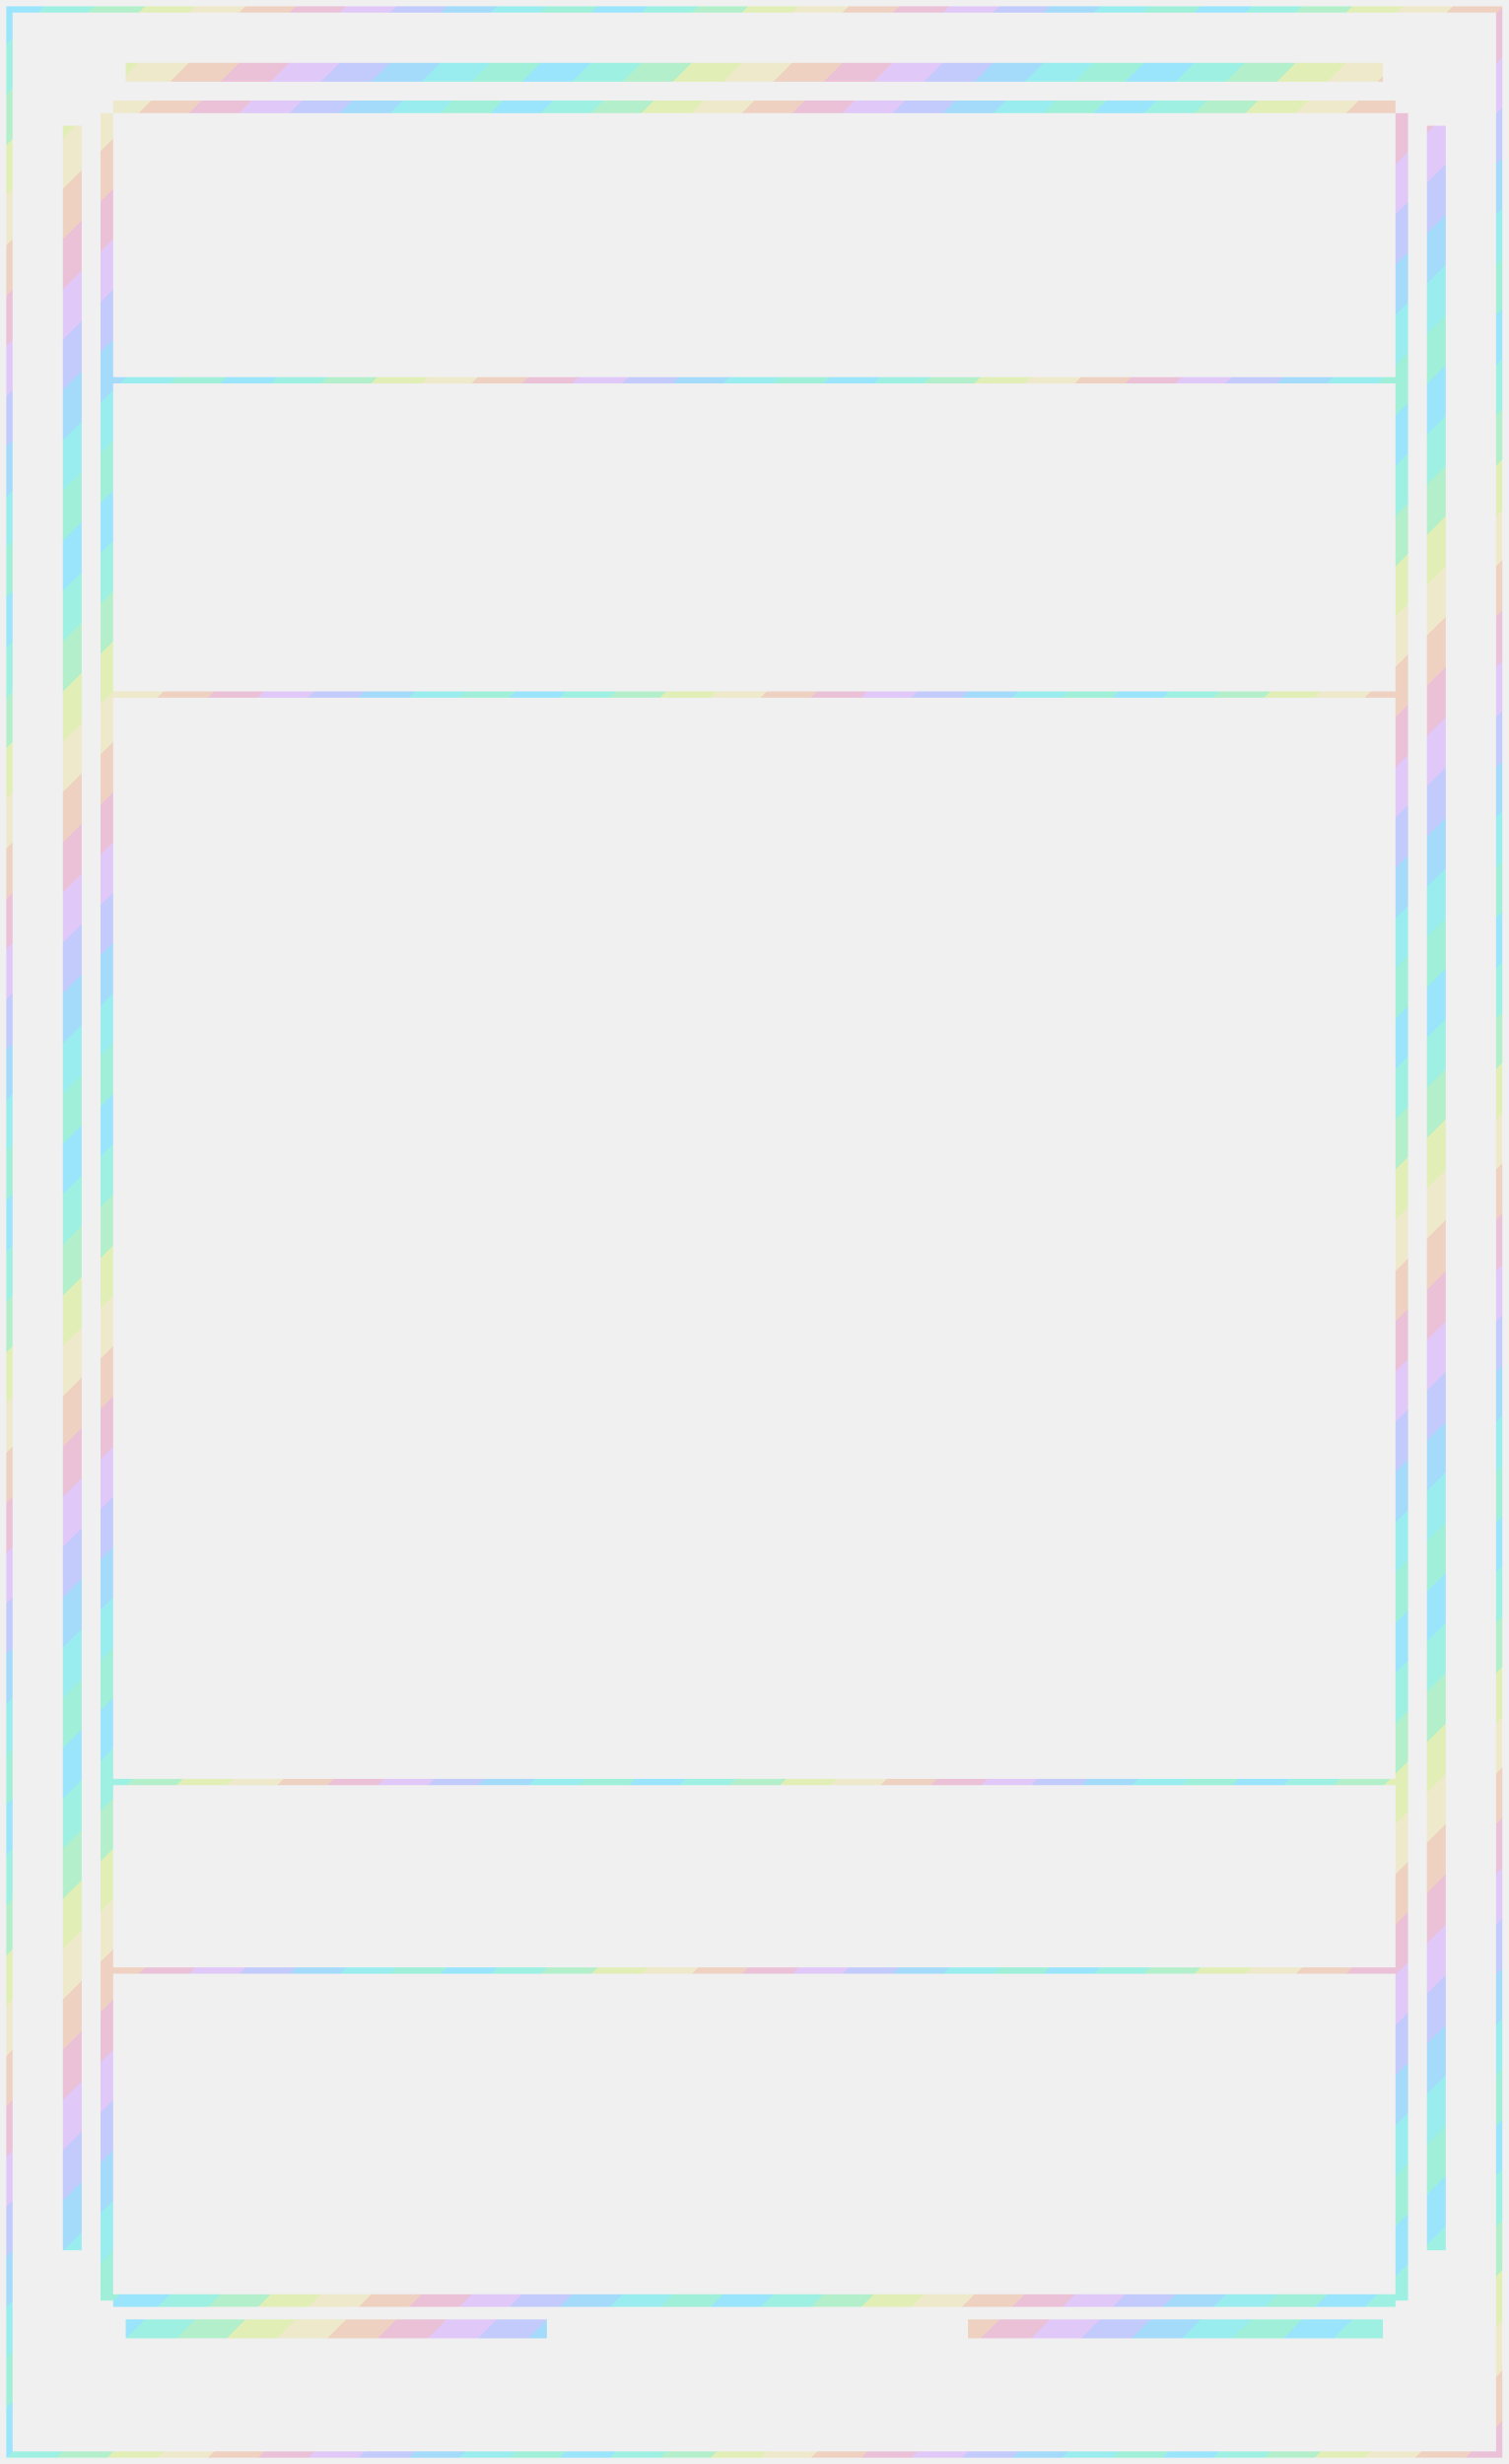
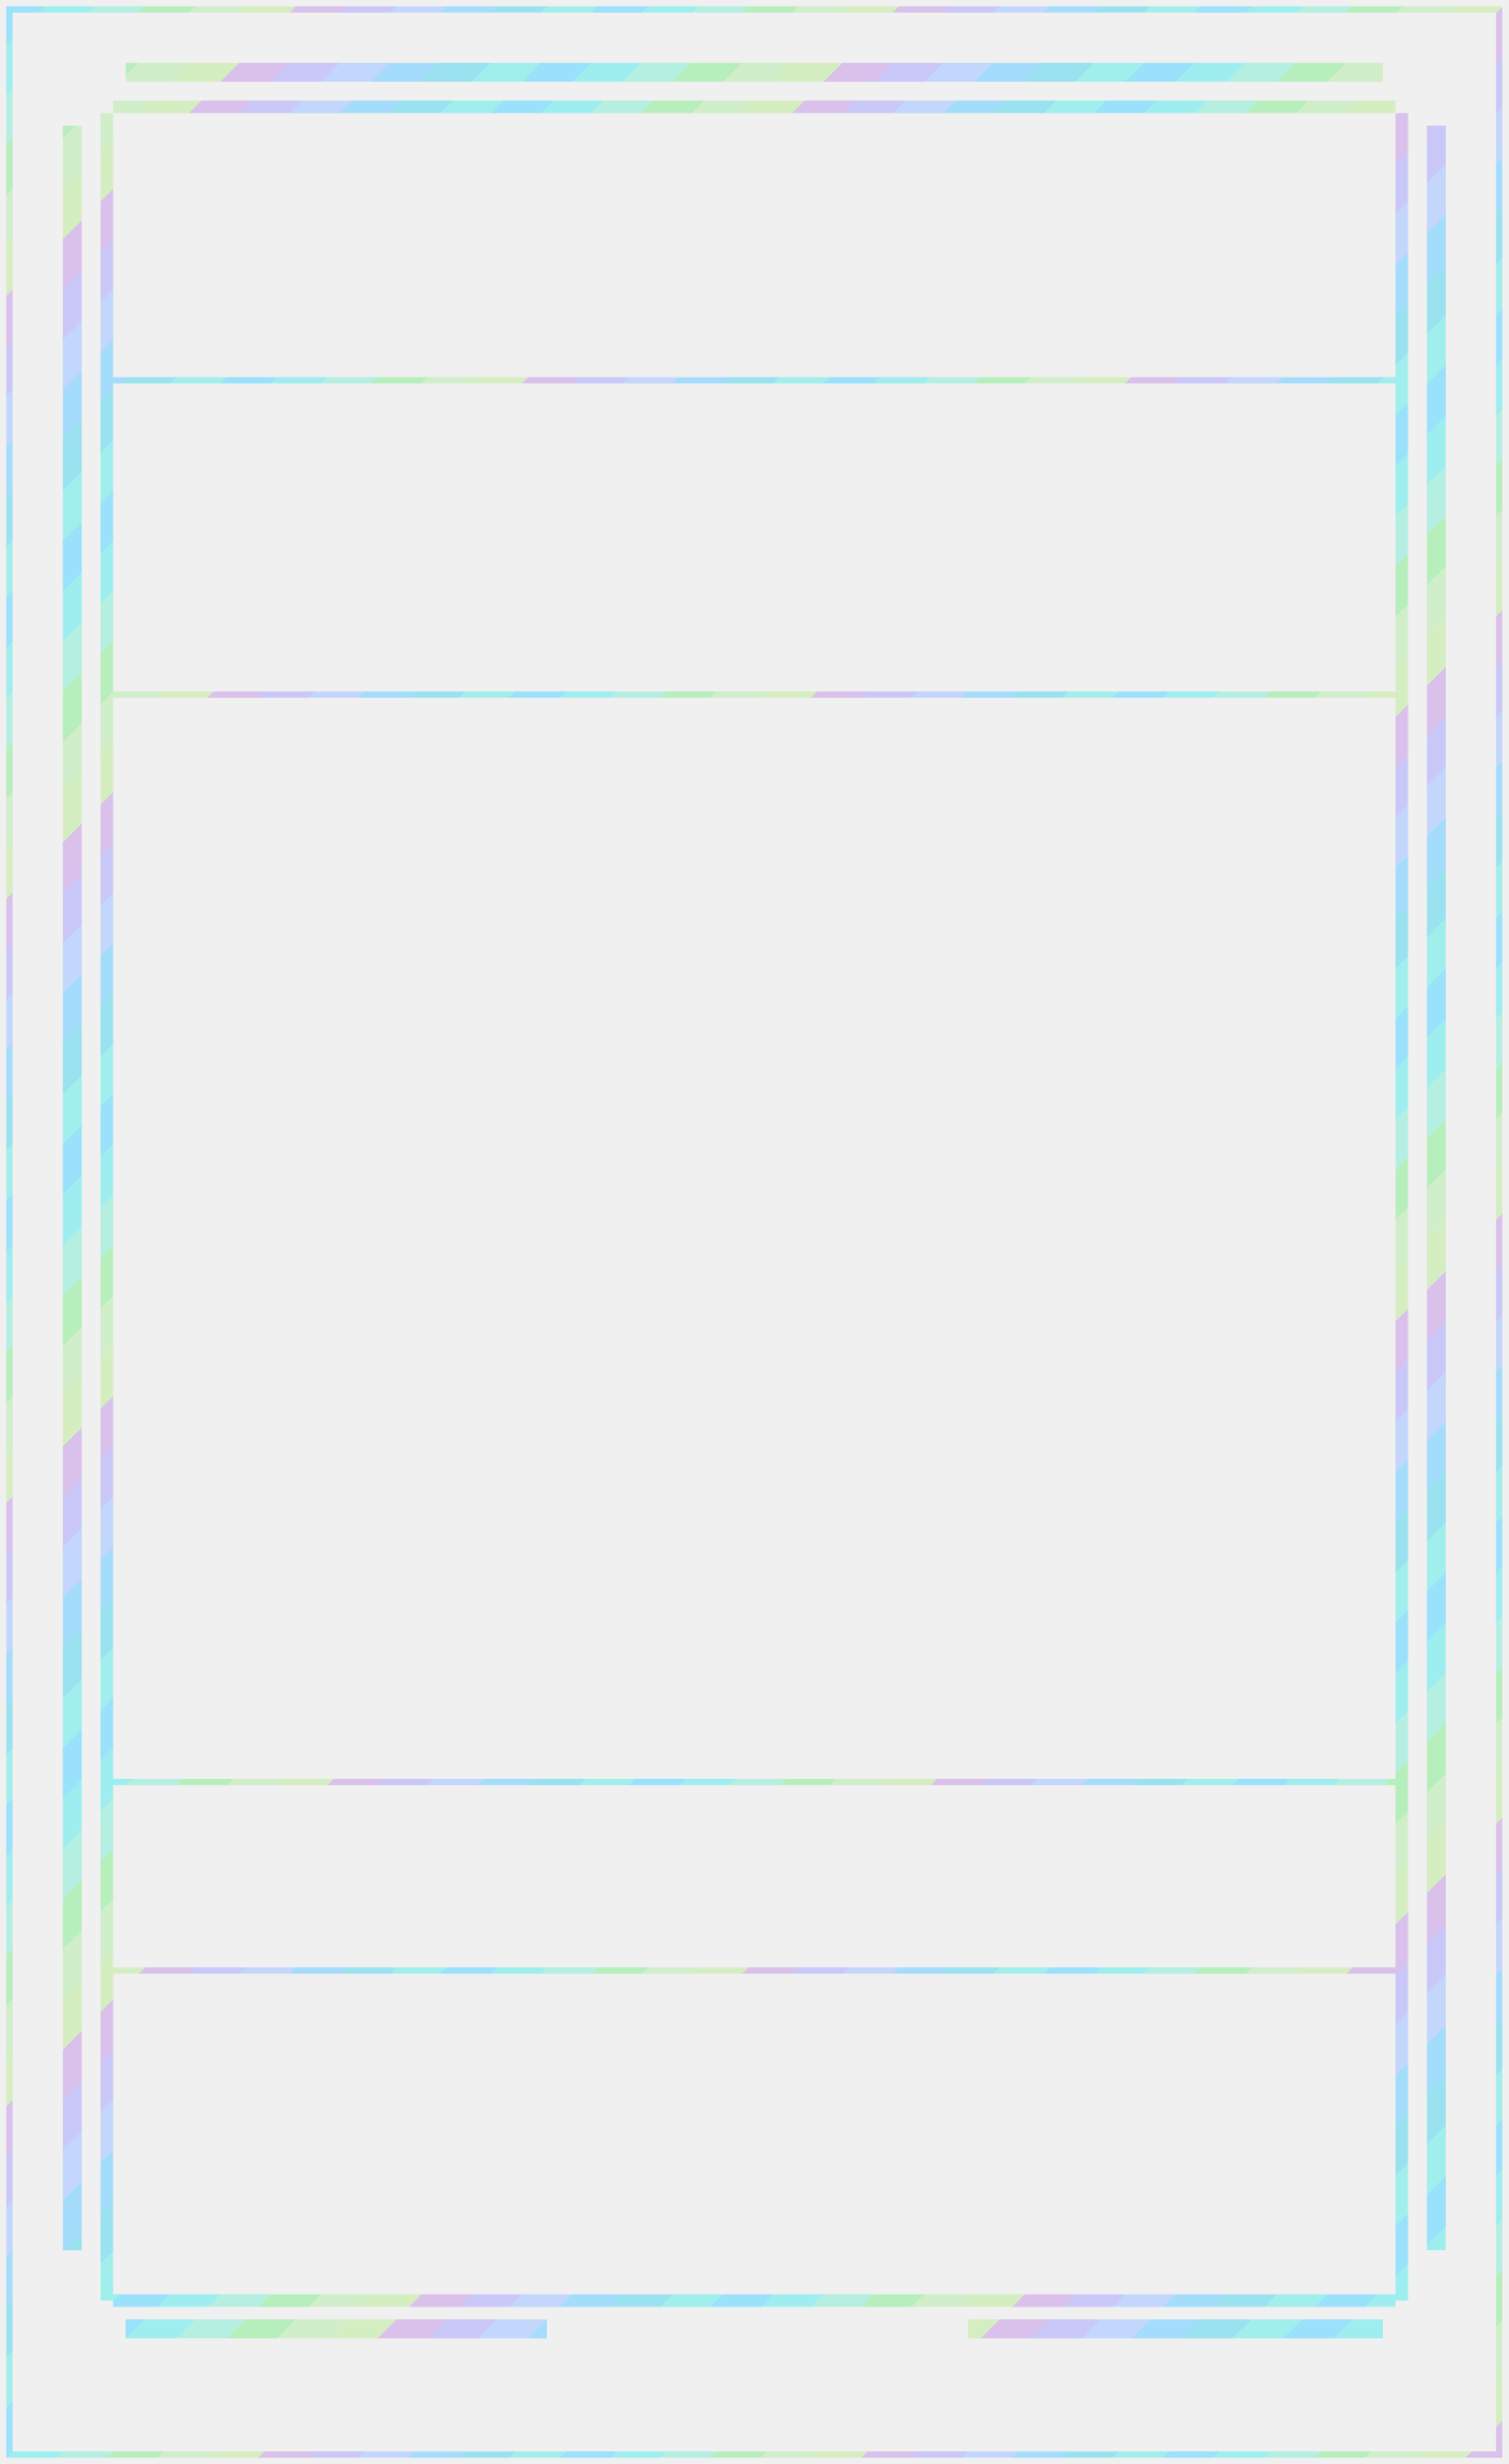
<svg xmlns="http://www.w3.org/2000/svg" width="1440" height="2352" viewBox="0 0 240 392" shape-rendering="crispEdges">
  <defs>
    <clipPath id="art-clip">
      <rect x="18" y="112" width="204" height="170" fill="#fff" />
    </clipPath>
    <clipPath id="body-clip">
      <path d="M18 18h204v348h-204zM18 112h204v170h-204z" fill-rule="evenodd" clip-rule="evenodd" />
    </clipPath>
    <clipPath id="trim-clip">
      <rect x="20" y="10" width="200" height="3" fill="#fff" />
      <rect x="10" y="20" width="3" height="338" fill="#fff" />
      <rect x="227" y="20" width="3" height="338" fill="#fff" />
      <rect x="20" y="369" width="67" height="3" fill="#fff" />
      <rect x="154" y="369" width="66" height="3" fill="#fff" />
      <rect x="16" y="18" width="2" height="348" fill="#fff" />
      <rect x="222" y="18" width="2" height="348" fill="#fff" />
      <rect x="18" y="16" width="204" height="2" fill="#fff" />
      <rect x="18" y="365" width="204" height="2" fill="#fff" />
      <rect x="1" y="1" width="238" height="1" fill="#fff" />
      <rect x="1" y="390" width="238" height="1" fill="#fff" />
      <rect x="1" y="2" width="1" height="388" fill="#fff" />
      <rect x="238" y="2" width="1" height="388" fill="#fff" />
      <rect x="18" y="60" width="204" height="1" fill="#fff" />
      <rect x="18" y="110" width="204" height="1" fill="#fff" />
      <rect x="18" y="283" width="204" height="1" fill="#fff" />
      <rect x="18" y="313" width="204" height="1" fill="#fff" />
    </clipPath>
    <clipPath id="outer-clip">
      <rect x="0" y="0" width="240" height="7" fill="#fff" />
      <rect x="0" y="7" width="7" height="385" fill="#fff" />
      <rect x="233" y="7" width="7" height="385" fill="#fff" />
      <rect x="7" y="385" width="226" height="7" fill="#fff" />
    </clipPath>
    <pattern id="foil-palette" width="96" height="96" patternUnits="userSpaceOnUse">
-       <polygon points="-96,0 -100,4 -104,8 -108,12 -112,16 -116,20 -120,24 -124,28 -128,32 -132,36 -136,40 -140,44 -144,48 -148,52 -152,56 -156,60 -160,64 -164,68 -168,72 -172,76 -176,80 -180,84 -184,88 -188,92 -192,96 -196,100 -188,100 -184,96 -180,92 -176,88 -172,84 -168,80 -164,76 -160,72 -156,68 -152,64 -148,60 -144,56 -140,52 -136,48 -132,44 -128,40 -124,36 -120,32 -116,28 -112,24 -108,20 -104,16 -100,12 -96,8 -92,4 -88,0" fill="#79e0ff" />
-       <polygon points="-88,0 -92,4 -96,8 -100,12 -104,16 -108,20 -112,24 -116,28 -120,32 -124,36 -128,40 -132,44 -136,48 -140,52 -144,56 -148,60 -152,64 -156,68 -160,72 -164,76 -168,80 -172,84 -176,88 -180,92 -184,96 -188,100 -180,100 -176,96 -172,92 -168,88 -164,84 -160,80 -156,76 -152,72 -148,68 -144,64 -140,60 -136,56 -132,52 -128,48 -124,44 -120,40 -116,36 -112,32 -108,28 -104,24 -100,20 -96,16 -92,12 -88,8 -84,4 -80,0" fill="#7ef0dd" />
-       <polygon points="-80,0 -84,4 -88,8 -92,12 -96,16 -100,20 -104,24 -108,28 -112,32 -116,36 -120,40 -124,44 -128,48 -132,52 -136,56 -140,60 -144,64 -148,68 -152,72 -156,76 -160,80 -164,84 -168,88 -172,92 -176,96 -180,100 -172,100 -168,96 -164,92 -160,88 -156,84 -152,80 -148,76 -144,72 -140,68 -136,64 -132,60 -128,56 -124,52 -120,48 -116,44 -112,40 -108,36 -104,32 -100,28 -96,24 -92,20 -88,16 -84,12 -80,8 -76,4 -72,0" fill="#9defbd" />
-       <polygon points="-72,0 -76,4 -80,8 -84,12 -88,16 -92,20 -96,24 -100,28 -104,32 -108,36 -112,40 -116,44 -120,48 -124,52 -128,56 -132,60 -136,64 -140,68 -144,72 -148,76 -152,80 -156,84 -160,88 -164,92 -168,96 -172,100 -164,100 -160,96 -156,92 -152,88 -148,84 -144,80 -140,76 -136,72 -132,68 -128,64 -124,60 -120,56 -116,52 -112,48 -108,44 -104,40 -100,36 -96,32 -92,28 -88,24 -84,20 -80,16 -76,12 -72,8 -68,4 -64,0" fill="#dbeea1" />
-       <polygon points="-64,0 -68,4 -72,8 -76,12 -80,16 -84,20 -88,24 -92,28 -96,32 -100,36 -104,40 -108,44 -112,48 -116,52 -120,56 -124,60 -128,64 -132,68 -136,72 -140,76 -144,80 -148,84 -152,88 -156,92 -160,96 -164,100 -156,100 -152,96 -148,92 -144,88 -140,84 -136,80 -132,76 -128,72 -124,68 -120,64 -116,60 -112,56 -108,52 -104,48 -100,44 -96,40 -92,36 -88,32 -84,28 -80,24 -76,20 -72,16 -68,12 -64,8 -60,4 -56,0" fill="#ede6bb" />
-       <polygon points="-56,0 -60,4 -64,8 -68,12 -72,16 -76,20 -80,24 -84,28 -88,32 -92,36 -96,40 -100,44 -104,48 -108,52 -112,56 -116,60 -120,64 -124,68 -128,72 -132,76 -136,80 -140,84 -144,88 -148,92 -152,96 -156,100 -148,100 -144,96 -140,92 -136,88 -132,84 -128,80 -124,76 -120,72 -116,68 -112,64 -108,60 -104,56 -100,52 -96,48 -92,44 -88,40 -84,36 -80,32 -76,28 -72,24 -68,20 -64,16 -60,12 -56,8 -52,4 -48,0" fill="#edc5af" />
-       <polygon points="-48,0 -52,4 -56,8 -60,12 -64,16 -68,20 -72,24 -76,28 -80,32 -84,36 -88,40 -92,44 -96,48 -100,52 -104,56 -108,60 -112,64 -116,68 -120,72 -124,76 -128,80 -132,84 -136,88 -140,92 -144,96 -148,100 -140,100 -136,96 -132,92 -128,88 -124,84 -120,80 -116,76 -112,72 -108,68 -104,64 -100,60 -96,56 -92,52 -88,48 -84,44 -80,40 -76,36 -72,32 -68,28 -64,24 -60,20 -56,16 -52,12 -48,8 -44,4 -40,0" fill="#e9aecf" />
-       <polygon points="-40,0 -44,4 -48,8 -52,12 -56,16 -60,20 -64,24 -68,28 -72,32 -76,36 -80,40 -84,44 -88,48 -92,52 -96,56 -100,60 -104,64 -108,68 -112,72 -116,76 -120,80 -124,84 -128,88 -132,92 -136,96 -140,100 -132,100 -128,96 -124,92 -120,88 -116,84 -112,80 -108,76 -104,72 -100,68 -96,64 -92,60 -88,56 -84,52 -80,48 -76,44 -72,40 -68,36 -64,32 -60,28 -56,24 -52,20 -48,16 -44,12 -40,8 -36,4 -32,0" fill="#d9b8fb" />
-       <polygon points="-32,0 -36,4 -40,8 -44,12 -48,16 -52,20 -56,24 -60,28 -64,32 -68,36 -72,40 -76,44 -80,48 -84,52 -88,56 -92,60 -96,64 -100,68 -104,72 -108,76 -112,80 -116,84 -120,88 -124,92 -128,96 -132,100 -124,100 -120,96 -116,92 -112,88 -108,84 -104,80 -100,76 -96,72 -92,68 -88,64 -84,60 -80,56 -76,52 -72,48 -68,44 -64,40 -60,36 -56,32 -52,28 -48,24 -44,20 -40,16 -36,12 -32,8 -28,4 -24,0" fill="#b0bcff" />
-       <polygon points="-24,0 -28,4 -32,8 -36,12 -40,16 -44,20 -48,24 -52,28 -56,32 -60,36 -64,40 -68,44 -72,48 -76,52 -80,56 -84,60 -88,64 -92,68 -96,72 -100,76 -104,80 -108,84 -112,88 -116,92 -120,96 -124,100 -116,100 -112,96 -108,92 -104,88 -100,84 -96,80 -92,76 -88,72 -84,68 -80,64 -76,60 -72,56 -68,52 -64,48 -60,44 -56,40 -52,36 -48,32 -44,28 -40,24 -36,20 -32,16 -28,12 -24,8 -20,4 -16,0" fill="#86d3ff" />
-       <polygon points="-16,0 -20,4 -24,8 -28,12 -32,16 -36,20 -40,24 -44,28 -48,32 -52,36 -56,40 -60,44 -64,48 -68,52 -72,56 -76,60 -80,64 -84,68 -88,72 -92,76 -96,80 -100,84 -104,88 -108,92 -112,96 -116,100 -108,100 -104,96 -100,92 -96,88 -92,84 -88,80 -84,76 -80,72 -76,68 -72,64 -68,60 -64,56 -60,52 -56,48 -52,44 -48,40 -44,36 -40,32 -36,28 -32,24 -28,20 -24,16 -20,12 -16,8 -12,4 -8,0" fill="#79ebee" />
-       <polygon points="-8,0 -12,4 -16,8 -20,12 -24,16 -28,20 -32,24 -36,28 -40,32 -44,36 -48,40 -52,44 -56,48 -60,52 -64,56 -68,60 -72,64 -76,68 -80,72 -84,76 -88,80 -92,84 -96,88 -100,92 -104,96 -108,100 -100,100 -96,96 -92,92 -88,88 -84,84 -80,80 -76,76 -72,72 -68,68 -64,64 -60,60 -56,56 -52,52 -48,48 -44,44 -40,40 -36,36 -32,32 -28,28 -24,24 -20,20 -16,16 -12,12 -8,8 -4,4 0,0" fill="#81efce" />
-       <polygon points="0,0 -4,4 -8,8 -12,12 -16,16 -20,20 -24,24 -28,28 -32,32 -36,36 -40,40 -44,44 -48,48 -52,52 -56,56 -60,60 -64,64 -68,68 -72,72 -76,76 -80,80 -84,84 -88,88 -92,92 -96,96 -100,100 -92,100 -88,96 -84,92 -80,88 -76,84 -72,80 -68,76 -64,72 -60,68 -56,64 -52,60 -48,56 -44,52 -40,48 -36,44 -32,40 -28,36 -24,32 -20,28 -16,24 -12,20 -8,16 -4,12 0,8 4,4 8,0" fill="#79e0ff" />
-       <polygon points="8,0 4,4 0,8 -4,12 -8,16 -12,20 -16,24 -20,28 -24,32 -28,36 -32,40 -36,44 -40,48 -44,52 -48,56 -52,60 -56,64 -60,68 -64,72 -68,76 -72,80 -76,84 -80,88 -84,92 -88,96 -92,100 -84,100 -80,96 -76,92 -72,88 -68,84 -64,80 -60,76 -56,72 -52,68 -48,64 -44,60 -40,56 -36,52 -32,48 -28,44 -24,40 -20,36 -16,32 -12,28 -8,24 -4,20 0,16 4,12 8,8 12,4 16,0" fill="#7ef0dd" />
-       <polygon points="16,0 12,4 8,8 4,12 0,16 -4,20 -8,24 -12,28 -16,32 -20,36 -24,40 -28,44 -32,48 -36,52 -40,56 -44,60 -48,64 -52,68 -56,72 -60,76 -64,80 -68,84 -72,88 -76,92 -80,96 -84,100 -76,100 -72,96 -68,92 -64,88 -60,84 -56,80 -52,76 -48,72 -44,68 -40,64 -36,60 -32,56 -28,52 -24,48 -20,44 -16,40 -12,36 -8,32 -4,28 0,24 4,20 8,16 12,12 16,8 20,4 24,0" fill="#9defbd" />
-       <polygon points="24,0 20,4 16,8 12,12 8,16 4,20 0,24 -4,28 -8,32 -12,36 -16,40 -20,44 -24,48 -28,52 -32,56 -36,60 -40,64 -44,68 -48,72 -52,76 -56,80 -60,84 -64,88 -68,92 -72,96 -76,100 -68,100 -64,96 -60,92 -56,88 -52,84 -48,80 -44,76 -40,72 -36,68 -32,64 -28,60 -24,56 -20,52 -16,48 -12,44 -8,40 -4,36 0,32 4,28 8,24 12,20 16,16 20,12 24,8 28,4 32,0" fill="#dbeea1" />
-       <polygon points="32,0 28,4 24,8 20,12 16,16 12,20 8,24 4,28 0,32 -4,36 -8,40 -12,44 -16,48 -20,52 -24,56 -28,60 -32,64 -36,68 -40,72 -44,76 -48,80 -52,84 -56,88 -60,92 -64,96 -68,100 -60,100 -56,96 -52,92 -48,88 -44,84 -40,80 -36,76 -32,72 -28,68 -24,64 -20,60 -16,56 -12,52 -8,48 -4,44 0,40 4,36 8,32 12,28 16,24 20,20 24,16 28,12 32,8 36,4 40,0" fill="#ede6bb" />
-       <polygon points="40,0 36,4 32,8 28,12 24,16 20,20 16,24 12,28 8,32 4,36 0,40 -4,44 -8,48 -12,52 -16,56 -20,60 -24,64 -28,68 -32,72 -36,76 -40,80 -44,84 -48,88 -52,92 -56,96 -60,100 -52,100 -48,96 -44,92 -40,88 -36,84 -32,80 -28,76 -24,72 -20,68 -16,64 -12,60 -8,56 -4,52 0,48 4,44 8,40 12,36 16,32 20,28 24,24 28,20 32,16 36,12 40,8 44,4 48,0" fill="#edc5af" />
-       <polygon points="48,0 44,4 40,8 36,12 32,16 28,20 24,24 20,28 16,32 12,36 8,40 4,44 0,48 -4,52 -8,56 -12,60 -16,64 -20,68 -24,72 -28,76 -32,80 -36,84 -40,88 -44,92 -48,96 -52,100 -44,100 -40,96 -36,92 -32,88 -28,84 -24,80 -20,76 -16,72 -12,68 -8,64 -4,60 0,56 4,52 8,48 12,44 16,40 20,36 24,32 28,28 32,24 36,20 40,16 44,12 48,8 52,4 56,0" fill="#e9aecf" />
-       <polygon points="56,0 52,4 48,8 44,12 40,16 36,20 32,24 28,28 24,32 20,36 16,40 12,44 8,48 4,52 0,56 -4,60 -8,64 -12,68 -16,72 -20,76 -24,80 -28,84 -32,88 -36,92 -40,96 -44,100 -36,100 -32,96 -28,92 -24,88 -20,84 -16,80 -12,76 -8,72 -4,68 0,64 4,60 8,56 12,52 16,48 20,44 24,40 28,36 32,32 36,28 40,24 44,20 48,16 52,12 56,8 60,4 64,0" fill="#d9b8fb" />
-       <polygon points="64,0 60,4 56,8 52,12 48,16 44,20 40,24 36,28 32,32 28,36 24,40 20,44 16,48 12,52 8,56 4,60 0,64 -4,68 -8,72 -12,76 -16,80 -20,84 -24,88 -28,92 -32,96 -36,100 -28,100 -24,96 -20,92 -16,88 -12,84 -8,80 -4,76 0,72 4,68 8,64 12,60 16,56 20,52 24,48 28,44 32,40 36,36 40,32 44,28 48,24 52,20 56,16 60,12 64,8 68,4 72,0" fill="#b0bcff" />
-       <polygon points="72,0 68,4 64,8 60,12 56,16 52,20 48,24 44,28 40,32 36,36 32,40 28,44 24,48 20,52 16,56 12,60 8,64 4,68 0,72 -4,76 -8,80 -12,84 -16,88 -20,92 -24,96 -28,100 -20,100 -16,96 -12,92 -8,88 -4,84 0,80 4,76 8,72 12,68 16,64 20,60 24,56 28,52 32,48 36,44 40,40 44,36 48,32 52,28 56,24 60,20 64,16 68,12 72,8 76,4 80,0" fill="#86d3ff" />
-       <polygon points="80,0 76,4 72,8 68,12 64,16 60,20 56,24 52,28 48,32 44,36 40,40 36,44 32,48 28,52 24,56 20,60 16,64 12,68 8,72 4,76 0,80 -4,84 -8,88 -12,92 -16,96 -20,100 -12,100 -8,96 -4,92 0,88 4,84 8,80 12,76 16,72 20,68 24,64 28,60 32,56 36,52 40,48 44,44 48,40 52,36 56,32 60,28 64,24 68,20 72,16 76,12 80,8 84,4 88,0" fill="#79ebee" />
-       <polygon points="88,0 84,4 80,8 76,12 72,16 68,20 64,24 60,28 56,32 52,36 48,40 44,44 40,48 36,52 32,56 28,60 24,64 20,68 16,72 12,76 8,80 4,84 0,88 -4,92 -8,96 -12,100 -4,100 0,96 4,92 8,88 12,84 16,80 20,76 24,72 28,68 32,64 36,60 40,56 44,52 48,48 52,44 56,40 60,36 64,32 68,28 72,24 76,20 80,16 84,12 88,8 92,4 96,0" fill="#81efce" />
-       <polygon points="96,0 92,4 88,8 84,12 80,16 76,20 72,24 68,28 64,32 60,36 56,40 52,44 48,48 44,52 40,56 36,60 32,64 28,68 24,72 20,76 16,80 12,84 8,88 4,92 0,96 -4,100 4,100 8,96 12,92 16,88 20,84 24,80 28,76 32,72 36,68 40,64 44,60 48,56 52,52 56,48 60,44 64,40 68,36 72,32 76,28 80,24 84,20 88,16 92,12 96,8 100,4 104,0" fill="#79e0ff" />
-       <polygon points="104,0 100,4 96,8 92,12 88,16 84,20 80,24 76,28 72,32 68,36 64,40 60,44 56,48 52,52 48,56 44,60 40,64 36,68 32,72 28,76 24,80 20,84 16,88 12,92 8,96 4,100 12,100 16,96 20,92 24,88 28,84 32,80 36,76 40,72 44,68 48,64 52,60 56,56 60,52 64,48 68,44 72,40 76,36 80,32 84,28 88,24 92,20 96,16 100,12 104,8 108,4 112,0" fill="#7ef0dd" />
-       <polygon points="112,0 108,4 104,8 100,12 96,16 92,20 88,24 84,28 80,32 76,36 72,40 68,44 64,48 60,52 56,56 52,60 48,64 44,68 40,72 36,76 32,80 28,84 24,88 20,92 16,96 12,100 20,100 24,96 28,92 32,88 36,84 40,80 44,76 48,72 52,68 56,64 60,60 64,56 68,52 72,48 76,44 80,40 84,36 88,32 92,28 96,24 100,20 104,16 108,12 112,8 116,4 120,0" fill="#9defbd" />
-       <polygon points="120,0 116,4 112,8 108,12 104,16 100,20 96,24 92,28 88,32 84,36 80,40 76,44 72,48 68,52 64,56 60,60 56,64 52,68 48,72 44,76 40,80 36,84 32,88 28,92 24,96 20,100 28,100 32,96 36,92 40,88 44,84 48,80 52,76 56,72 60,68 64,64 68,60 72,56 76,52 80,48 84,44 88,40 92,36 96,32 100,28 104,24 108,20 112,16 116,12 120,8 124,4 128,0" fill="#dbeea1" />
-       <polygon points="128,0 124,4 120,8 116,12 112,16 108,20 104,24 100,28 96,32 92,36 88,40 84,44 80,48 76,52 72,56 68,60 64,64 60,68 56,72 52,76 48,80 44,84 40,88 36,92 32,96 28,100 36,100 40,96 44,92 48,88 52,84 56,80 60,76 64,72 68,68 72,64 76,60 80,56 84,52 88,48 92,44 96,40 100,36 104,32 108,28 112,24 116,20 120,16 124,12 128,8 132,4 136,0" fill="#ede6bb" />
-       <polygon points="136,0 132,4 128,8 124,12 120,16 116,20 112,24 108,28 104,32 100,36 96,40 92,44 88,48 84,52 80,56 76,60 72,64 68,68 64,72 60,76 56,80 52,84 48,88 44,92 40,96 36,100 44,100 48,96 52,92 56,88 60,84 64,80 68,76 72,72 76,68 80,64 84,60 88,56 92,52 96,48 100,44 104,40 108,36 112,32 116,28 120,24 124,20 128,16 132,12 136,8 140,4 144,0" fill="#edc5af" />
-       <polygon points="144,0 140,4 136,8 132,12 128,16 124,20 120,24 116,28 112,32 108,36 104,40 100,44 96,48 92,52 88,56 84,60 80,64 76,68 72,72 68,76 64,80 60,84 56,88 52,92 48,96 44,100 52,100 56,96 60,92 64,88 68,84 72,80 76,76 80,72 84,68 88,64 92,60 96,56 100,52 104,48 108,44 112,40 116,36 120,32 124,28 128,24 132,20 136,16 140,12 144,8 148,4 152,0" fill="#e9aecf" />
-       <polygon points="152,0 148,4 144,8 140,12 136,16 132,20 128,24 124,28 120,32 116,36 112,40 108,44 104,48 100,52 96,56 92,60 88,64 84,68 80,72 76,76 72,80 68,84 64,88 60,92 56,96 52,100 60,100 64,96 68,92 72,88 76,84 80,80 84,76 88,72 92,68 96,64 100,60 104,56 108,52 112,48 116,44 120,40 124,36 128,32 132,28 136,24 140,20 144,16 148,12 152,8 156,4 160,0" fill="#d9b8fb" />
-       <polygon points="160,0 156,4 152,8 148,12 144,16 140,20 136,24 132,28 128,32 124,36 120,40 116,44 112,48 108,52 104,56 100,60 96,64 92,68 88,72 84,76 80,80 76,84 72,88 68,92 64,96 60,100 68,100 72,96 76,92 80,88 84,84 88,80 92,76 96,72 100,68 104,64 108,60 112,56 116,52 120,48 124,44 128,40 132,36 136,32 140,28 144,24 148,20 152,16 156,12 160,8 164,4 168,0" fill="#b0bcff" />
-       <polygon points="168,0 164,4 160,8 156,12 152,16 148,20 144,24 140,28 136,32 132,36 128,40 124,44 120,48 116,52 112,56 108,60 104,64 100,68 96,72 92,76 88,80 84,84 80,88 76,92 72,96 68,100 76,100 80,96 84,92 88,88 92,84 96,80 100,76 104,72 108,68 112,64 116,60 120,56 124,52 128,48 132,44 136,40 140,36 144,32 148,28 152,24 156,20 160,16 164,12 168,8 172,4 176,0" fill="#86d3ff" />
-       <polygon points="176,0 172,4 168,8 164,12 160,16 156,20 152,24 148,28 144,32 140,36 136,40 132,44 128,48 124,52 120,56 116,60 112,64 108,68 104,72 100,76 96,80 92,84 88,88 84,92 80,96 76,100 84,100 88,96 92,92 96,88 100,84 104,80 108,76 112,72 116,68 120,64 124,60 128,56 132,52 136,48 140,44 144,40 148,36 152,32 156,28 160,24 164,20 168,16 172,12 176,8 180,4 184,0" fill="#79ebee" />
-       <polygon points="184,0 180,4 176,8 172,12 168,16 164,20 160,24 156,28 152,32 148,36 144,40 140,44 136,48 132,52 128,56 124,60 120,64 116,68 112,72 108,76 104,80 100,84 96,88 92,92 88,96 84,100 92,100 96,96 100,92 104,88 108,84 112,80 116,76 120,72 124,68 128,64 132,60 136,56 140,52 144,48 148,44 152,40 156,36 160,32 164,28 168,24 172,20 176,16 180,12 184,8 188,4 192,0" fill="#81efce" />
-       <polygon points="192,0 188,4 184,8 180,12 176,16 172,20 168,24 164,28 160,32 156,36 152,40 148,44 144,48 140,52 136,56 132,60 128,64 124,68 120,72 116,76 112,80 108,84 104,88 100,92 96,96 92,100 100,100 104,96 108,92 112,88 116,84 120,80 124,76 128,72 132,68 136,64 140,60 144,56 148,52 152,48 156,44 160,40 164,36 168,32 172,28 176,24 180,20 184,16 188,12 192,8 196,4 200,0" fill="#79e0ff" />
+       <polygon points="-96,0 -100,4 -104,8 -108,12 -112,16 -116,20 -120,24 -124,28 -128,32 -132,36 -136,40 -140,44 -144,48 -148,52 -152,56 -156,60 -160,64 -164,68 -168,72 -172,76 -176,80 -180,84 -184,88 -188,92 -192,96 -196,100 -188,100 -184,96 -180,92 -176,88 -172,84 -168,80 -164,76 -160,72 -156,68 -152,64 -148,60 -144,56 -140,52 -136,48 -132,44 -128,40 -124,36 -120,32 -116,28 -112,24 -108,20 -104,16 -100,12 -96,8 -92,4 -88,0" fill="#79dbff" />
+       <polygon points="-88,0 -92,4 -96,8 -100,12 -104,16 -108,20 -112,24 -116,28 -120,32 -124,36 -128,40 -132,44 -136,48 -140,52 -144,56 -148,60 -152,64 -156,68 -160,72 -164,76 -168,80 -172,84 -176,88 -180,92 -184,96 -188,100 -180,100 -176,96 -172,92 -168,88 -164,84 -160,80 -156,76 -152,72 -148,68 -144,64 -140,60 -136,56 -132,52 -128,48 -124,44 -120,40 -116,36 -112,32 -108,28 -104,24 -100,20 -96,16 -92,12 -88,8 -84,4 -80,0" fill="#7eedf0" />
+       <polygon points="-80,0 -84,4 -88,8 -92,12 -96,16 -100,20 -104,24 -108,28 -112,32 -116,36 -120,40 -124,44 -128,48 -132,52 -136,56 -140,60 -144,64 -148,68 -152,72 -156,76 -160,80 -164,84 -168,88 -172,92 -176,96 -180,100 -172,100 -168,96 -164,92 -160,88 -156,84 -152,80 -148,76 -144,72 -140,68 -136,64 -132,60 -128,56 -124,52 -120,48 -116,44 -112,40 -108,36 -104,32 -100,28 -96,24 -92,20 -88,16 -84,12 -80,8 -76,4 -72,0" fill="#9defdc" />
+       <polygon points="-72,0 -76,4 -80,8 -84,12 -88,16 -92,20 -96,24 -100,28 -104,32 -108,36 -112,40 -116,44 -120,48 -124,52 -128,56 -132,60 -136,64 -140,68 -144,72 -148,76 -152,80 -156,84 -160,88 -164,92 -168,96 -172,100 -164,100 -160,96 -156,92 -152,88 -148,84 -144,80 -140,76 -136,72 -132,68 -128,64 -124,60 -120,56 -116,52 -112,48 -108,44 -104,40 -100,36 -96,32 -92,28 -88,24 -84,20 -80,16 -76,12 -72,8 -68,4 -64,0" fill="#a1eea7" />
+       <polygon points="-64,0 -68,4 -72,8 -76,12 -80,16 -84,20 -88,24 -92,28 -96,32 -100,36 -104,40 -108,44 -112,48 -116,52 -120,56 -124,60 -128,64 -132,68 -136,72 -140,76 -144,80 -148,84 -152,88 -156,92 -160,96 -164,100 -156,100 -152,96 -148,92 -144,88 -140,84 -136,80 -132,76 -128,72 -124,68 -120,64 -116,60 -112,56 -108,52 -104,48 -100,44 -96,40 -92,36 -88,32 -84,28 -80,24 -76,20 -72,16 -68,12 -64,8 -60,4 -56,0" fill="#c3edbb" />
+       <polygon points="-56,0 -60,4 -64,8 -68,12 -72,16 -76,20 -80,24 -84,28 -88,32 -92,36 -96,40 -100,44 -104,48 -108,52 -112,56 -116,60 -120,64 -124,68 -128,72 -132,76 -136,80 -140,84 -144,88 -148,92 -152,96 -156,100 -148,100 -144,96 -140,92 -136,88 -132,84 -128,80 -124,76 -120,72 -116,68 -112,64 -108,60 -104,56 -100,52 -96,48 -92,44 -88,40 -84,36 -80,32 -76,28 -72,24 -68,20 -64,16 -60,12 -56,8 -52,4 -48,0" fill="#cbedaf" />
+       <polygon points="-48,0 -52,4 -56,8 -60,12 -64,16 -68,20 -72,24 -76,28 -80,32 -84,36 -88,40 -92,44 -96,48 -100,52 -104,56 -108,60 -112,64 -116,68 -120,72 -124,76 -128,80 -132,84 -136,88 -140,92 -144,96 -148,100 -140,100 -136,96 -132,92 -128,88 -124,84 -120,80 -116,76 -112,72 -108,68 -104,64 -100,60 -96,56 -92,52 -88,48 -84,44 -80,40 -76,36 -72,32 -68,28 -64,24 -60,20 -56,16 -52,12 -48,8 -44,4 -40,0" fill="#d1aee9" />
+       <polygon points="-40,0 -44,4 -48,8 -52,12 -56,16 -60,20 -64,24 -68,28 -72,32 -76,36 -80,40 -84,44 -88,48 -92,52 -96,56 -100,60 -104,64 -108,68 -112,72 -116,76 -120,80 -124,84 -128,88 -132,92 -136,96 -140,100 -132,100 -128,96 -124,92 -120,88 -116,84 -112,80 -108,76 -104,72 -100,68 -96,64 -92,60 -88,56 -84,52 -80,48 -76,44 -72,40 -68,36 -64,32 -60,28 -56,24 -52,20 -48,16 -44,12 -40,8 -36,4 -32,0" fill="#bab8fb" />
+       <polygon points="-32,0 -36,4 -40,8 -44,12 -48,16 -52,20 -56,24 -60,28 -64,32 -68,36 -72,40 -76,44 -80,48 -84,52 -88,56 -92,60 -96,64 -100,68 -104,72 -108,76 -112,80 -116,84 -120,88 -124,92 -128,96 -132,100 -124,100 -120,96 -116,92 -112,88 -108,84 -104,80 -100,76 -96,72 -92,68 -88,64 -84,60 -80,56 -76,52 -72,48 -68,44 -64,40 -60,36 -56,32 -52,28 -48,24 -44,20 -40,16 -36,12 -32,8 -28,4 -24,0" fill="#b0cdff" />
+       <polygon points="-24,0 -28,4 -32,8 -36,12 -40,16 -44,20 -48,24 -52,28 -56,32 -60,36 -64,40 -68,44 -72,48 -76,52 -80,56 -84,60 -88,64 -92,68 -96,72 -100,76 -104,80 -108,84 -112,88 -116,92 -120,96 -124,100 -116,100 -112,96 -108,92 -104,88 -100,84 -96,80 -92,76 -88,72 -84,68 -80,64 -76,60 -72,56 -68,52 -64,48 -60,44 -56,40 -52,36 -48,32 -44,28 -40,24 -36,20 -32,16 -28,12 -24,8 -20,4 -16,0" fill="#86d5ff" />
+       <polygon points="-16,0 -20,4 -24,8 -28,12 -32,16 -36,20 -40,24 -44,28 -48,32 -52,36 -56,40 -60,44 -64,48 -68,52 -72,56 -76,60 -80,64 -84,68 -88,72 -92,76 -96,80 -100,84 -104,88 -108,92 -112,96 -116,100 -108,100 -104,96 -100,92 -96,88 -92,84 -88,80 -84,76 -80,72 -76,68 -72,64 -68,60 -64,56 -60,52 -56,48 -52,44 -48,40 -44,36 -40,32 -36,28 -32,24 -28,20 -24,16 -20,12 -16,8 -12,4 -8,0" fill="#79ddee" />
+       <polygon points="-8,0 -12,4 -16,8 -20,12 -24,16 -28,20 -32,24 -36,28 -40,32 -44,36 -48,40 -52,44 -56,48 -60,52 -64,56 -68,60 -72,64 -76,68 -80,72 -84,76 -88,80 -92,84 -96,88 -100,92 -104,96 -108,100 -100,100 -96,96 -92,92 -88,88 -84,84 -80,80 -76,76 -72,72 -68,68 -64,64 -60,60 -56,56 -52,52 -48,48 -44,44 -40,40 -36,36 -32,32 -28,28 -24,24 -20,20 -16,16 -12,12 -8,8 -4,4 0,0" fill="#81efea" />
+       <polygon points="0,0 -4,4 -8,8 -12,12 -16,16 -20,20 -24,24 -28,28 -32,32 -36,36 -40,40 -44,44 -48,48 -52,52 -56,56 -60,60 -64,64 -68,68 -72,72 -76,76 -80,80 -84,84 -88,88 -92,92 -96,96 -100,100 -92,100 -88,96 -84,92 -80,88 -76,84 -72,80 -68,76 -64,72 -60,68 -56,64 -52,60 -48,56 -44,52 -40,48 -36,44 -32,40 -28,36 -24,32 -20,28 -16,24 -12,20 -8,16 -4,12 0,8 4,4 8,0" fill="#79dbff" />
+       <polygon points="8,0 4,4 0,8 -4,12 -8,16 -12,20 -16,24 -20,28 -24,32 -28,36 -32,40 -36,44 -40,48 -44,52 -48,56 -52,60 -56,64 -60,68 -64,72 -68,76 -72,80 -76,84 -80,88 -84,92 -88,96 -92,100 -84,100 -80,96 -76,92 -72,88 -68,84 -64,80 -60,76 -56,72 -52,68 -48,64 -44,60 -40,56 -36,52 -32,48 -28,44 -24,40 -20,36 -16,32 -12,28 -8,24 -4,20 0,16 4,12 8,8 12,4 16,0" fill="#7eedf0" />
+       <polygon points="16,0 12,4 8,8 4,12 0,16 -4,20 -8,24 -12,28 -16,32 -20,36 -24,40 -28,44 -32,48 -36,52 -40,56 -44,60 -48,64 -52,68 -56,72 -60,76 -64,80 -68,84 -72,88 -76,92 -80,96 -84,100 -76,100 -72,96 -68,92 -64,88 -60,84 -56,80 -52,76 -48,72 -44,68 -40,64 -36,60 -32,56 -28,52 -24,48 -20,44 -16,40 -12,36 -8,32 -4,28 0,24 4,20 8,16 12,12 16,8 20,4 24,0" fill="#9defdc" />
+       <polygon points="24,0 20,4 16,8 12,12 8,16 4,20 0,24 -4,28 -8,32 -12,36 -16,40 -20,44 -24,48 -28,52 -32,56 -36,60 -40,64 -44,68 -48,72 -52,76 -56,80 -60,84 -64,88 -68,92 -72,96 -76,100 -68,100 -64,96 -60,92 -56,88 -52,84 -48,80 -44,76 -40,72 -36,68 -32,64 -28,60 -24,56 -20,52 -16,48 -12,44 -8,40 -4,36 0,32 4,28 8,24 12,20 16,16 20,12 24,8 28,4 32,0" fill="#a1eea7" />
+       <polygon points="32,0 28,4 24,8 20,12 16,16 12,20 8,24 4,28 0,32 -4,36 -8,40 -12,44 -16,48 -20,52 -24,56 -28,60 -32,64 -36,68 -40,72 -44,76 -48,80 -52,84 -56,88 -60,92 -64,96 -68,100 -60,100 -56,96 -52,92 -48,88 -44,84 -40,80 -36,76 -32,72 -28,68 -24,64 -20,60 -16,56 -12,52 -8,48 -4,44 0,40 4,36 8,32 12,28 16,24 20,20 24,16 28,12 32,8 36,4 40,0" fill="#c3edbb" />
+       <polygon points="40,0 36,4 32,8 28,12 24,16 20,20 16,24 12,28 8,32 4,36 0,40 -4,44 -8,48 -12,52 -16,56 -20,60 -24,64 -28,68 -32,72 -36,76 -40,80 -44,84 -48,88 -52,92 -56,96 -60,100 -52,100 -48,96 -44,92 -40,88 -36,84 -32,80 -28,76 -24,72 -20,68 -16,64 -12,60 -8,56 -4,52 0,48 4,44 8,40 12,36 16,32 20,28 24,24 28,20 32,16 36,12 40,8 44,4 48,0" fill="#cbedaf" />
+       <polygon points="48,0 44,4 40,8 36,12 32,16 28,20 24,24 20,28 16,32 12,36 8,40 4,44 0,48 -4,52 -8,56 -12,60 -16,64 -20,68 -24,72 -28,76 -32,80 -36,84 -40,88 -44,92 -48,96 -52,100 -44,100 -40,96 -36,92 -32,88 -28,84 -24,80 -20,76 -16,72 -12,68 -8,64 -4,60 0,56 4,52 8,48 12,44 16,40 20,36 24,32 28,28 32,24 36,20 40,16 44,12 48,8 52,4 56,0" fill="#d1aee9" />
+       <polygon points="56,0 52,4 48,8 44,12 40,16 36,20 32,24 28,28 24,32 20,36 16,40 12,44 8,48 4,52 0,56 -4,60 -8,64 -12,68 -16,72 -20,76 -24,80 -28,84 -32,88 -36,92 -40,96 -44,100 -36,100 -32,96 -28,92 -24,88 -20,84 -16,80 -12,76 -8,72 -4,68 0,64 4,60 8,56 12,52 16,48 20,44 24,40 28,36 32,32 36,28 40,24 44,20 48,16 52,12 56,8 60,4 64,0" fill="#bab8fb" />
+       <polygon points="64,0 60,4 56,8 52,12 48,16 44,20 40,24 36,28 32,32 28,36 24,40 20,44 16,48 12,52 8,56 4,60 0,64 -4,68 -8,72 -12,76 -16,80 -20,84 -24,88 -28,92 -32,96 -36,100 -28,100 -24,96 -20,92 -16,88 -12,84 -8,80 -4,76 0,72 4,68 8,64 12,60 16,56 20,52 24,48 28,44 32,40 36,36 40,32 44,28 48,24 52,20 56,16 60,12 64,8 68,4 72,0" fill="#b0cdff" />
+       <polygon points="72,0 68,4 64,8 60,12 56,16 52,20 48,24 44,28 40,32 36,36 32,40 28,44 24,48 20,52 16,56 12,60 8,64 4,68 0,72 -4,76 -8,80 -12,84 -16,88 -20,92 -24,96 -28,100 -20,100 -16,96 -12,92 -8,88 -4,84 0,80 4,76 8,72 12,68 16,64 20,60 24,56 28,52 32,48 36,44 40,40 44,36 48,32 52,28 56,24 60,20 64,16 68,12 72,8 76,4 80,0" fill="#86d5ff" />
+       <polygon points="80,0 76,4 72,8 68,12 64,16 60,20 56,24 52,28 48,32 44,36 40,40 36,44 32,48 28,52 24,56 20,60 16,64 12,68 8,72 4,76 0,80 -4,84 -8,88 -12,92 -16,96 -20,100 -12,100 -8,96 -4,92 0,88 4,84 8,80 12,76 16,72 20,68 24,64 28,60 32,56 36,52 40,48 44,44 48,40 52,36 56,32 60,28 64,24 68,20 72,16 76,12 80,8 84,4 88,0" fill="#79ddee" />
+       <polygon points="88,0 84,4 80,8 76,12 72,16 68,20 64,24 60,28 56,32 52,36 48,40 44,44 40,48 36,52 32,56 28,60 24,64 20,68 16,72 12,76 8,80 4,84 0,88 -4,92 -8,96 -12,100 -4,100 0,96 4,92 8,88 12,84 16,80 20,76 24,72 28,68 32,64 36,60 40,56 44,52 48,48 52,44 56,40 60,36 64,32 68,28 72,24 76,20 80,16 84,12 88,8 92,4 96,0" fill="#81efea" />
+       <polygon points="96,0 92,4 88,8 84,12 80,16 76,20 72,24 68,28 64,32 60,36 56,40 52,44 48,48 44,52 40,56 36,60 32,64 28,68 24,72 20,76 16,80 12,84 8,88 4,92 0,96 -4,100 4,100 8,96 12,92 16,88 20,84 24,80 28,76 32,72 36,68 40,64 44,60 48,56 52,52 56,48 60,44 64,40 68,36 72,32 76,28 80,24 84,20 88,16 92,12 96,8 100,4 104,0" fill="#79dbff" />
+       <polygon points="104,0 100,4 96,8 92,12 88,16 84,20 80,24 76,28 72,32 68,36 64,40 60,44 56,48 52,52 48,56 44,60 40,64 36,68 32,72 28,76 24,80 20,84 16,88 12,92 8,96 4,100 12,100 16,96 20,92 24,88 28,84 32,80 36,76 40,72 44,68 48,64 52,60 56,56 60,52 64,48 68,44 72,40 76,36 80,32 84,28 88,24 92,20 96,16 100,12 104,8 108,4 112,0" fill="#7eedf0" />
+       <polygon points="112,0 108,4 104,8 100,12 96,16 92,20 88,24 84,28 80,32 76,36 72,40 68,44 64,48 60,52 56,56 52,60 48,64 44,68 40,72 36,76 32,80 28,84 24,88 20,92 16,96 12,100 20,100 24,96 28,92 32,88 36,84 40,80 44,76 48,72 52,68 56,64 60,60 64,56 68,52 72,48 76,44 80,40 84,36 88,32 92,28 96,24 100,20 104,16 108,12 112,8 116,4 120,0" fill="#9defdc" />
+       <polygon points="120,0 116,4 112,8 108,12 104,16 100,20 96,24 92,28 88,32 84,36 80,40 76,44 72,48 68,52 64,56 60,60 56,64 52,68 48,72 44,76 40,80 36,84 32,88 28,92 24,96 20,100 28,100 32,96 36,92 40,88 44,84 48,80 52,76 56,72 60,68 64,64 68,60 72,56 76,52 80,48 84,44 88,40 92,36 96,32 100,28 104,24 108,20 112,16 116,12 120,8 124,4 128,0" fill="#a1eea7" />
+       <polygon points="128,0 124,4 120,8 116,12 112,16 108,20 104,24 100,28 96,32 92,36 88,40 84,44 80,48 76,52 72,56 68,60 64,64 60,68 56,72 52,76 48,80 44,84 40,88 36,92 32,96 28,100 36,100 40,96 44,92 48,88 52,84 56,80 60,76 64,72 68,68 72,64 76,60 80,56 84,52 88,48 92,44 96,40 100,36 104,32 108,28 112,24 116,20 120,16 124,12 128,8 132,4 136,0" fill="#c3edbb" />
+       <polygon points="136,0 132,4 128,8 124,12 120,16 116,20 112,24 108,28 104,32 100,36 96,40 92,44 88,48 84,52 80,56 76,60 72,64 68,68 64,72 60,76 56,80 52,84 48,88 44,92 40,96 36,100 44,100 48,96 52,92 56,88 60,84 64,80 68,76 72,72 76,68 80,64 84,60 88,56 92,52 96,48 100,44 104,40 108,36 112,32 116,28 120,24 124,20 128,16 132,12 136,8 140,4 144,0" fill="#cbedaf" />
+       <polygon points="144,0 140,4 136,8 132,12 128,16 124,20 120,24 116,28 112,32 108,36 104,40 100,44 96,48 92,52 88,56 84,60 80,64 76,68 72,72 68,76 64,80 60,84 56,88 52,92 48,96 44,100 52,100 56,96 60,92 64,88 68,84 72,80 76,76 80,72 84,68 88,64 92,60 96,56 100,52 104,48 108,44 112,40 116,36 120,32 124,28 128,24 132,20 136,16 140,12 144,8 148,4 152,0" fill="#d1aee9" />
+       <polygon points="152,0 148,4 144,8 140,12 136,16 132,20 128,24 124,28 120,32 116,36 112,40 108,44 104,48 100,52 96,56 92,60 88,64 84,68 80,72 76,76 72,80 68,84 64,88 60,92 56,96 52,100 60,100 64,96 68,92 72,88 76,84 80,80 84,76 88,72 92,68 96,64 100,60 104,56 108,52 112,48 116,44 120,40 124,36 128,32 132,28 136,24 140,20 144,16 148,12 152,8 156,4 160,0" fill="#bab8fb" />
+       <polygon points="160,0 156,4 152,8 148,12 144,16 140,20 136,24 132,28 128,32 124,36 120,40 116,44 112,48 108,52 104,56 100,60 96,64 92,68 88,72 84,76 80,80 76,84 72,88 68,92 64,96 60,100 68,100 72,96 76,92 80,88 84,84 88,80 92,76 96,72 100,68 104,64 108,60 112,56 116,52 120,48 124,44 128,40 132,36 136,32 140,28 144,24 148,20 152,16 156,12 160,8 164,4 168,0" fill="#b0cdff" />
+       <polygon points="168,0 164,4 160,8 156,12 152,16 148,20 144,24 140,28 136,32 132,36 128,40 124,44 120,48 116,52 112,56 108,60 104,64 100,68 96,72 92,76 88,80 84,84 80,88 76,92 72,96 68,100 76,100 80,96 84,92 88,88 92,84 96,80 100,76 104,72 108,68 112,64 116,60 120,56 124,52 128,48 132,44 136,40 140,36 144,32 148,28 152,24 156,20 160,16 164,12 168,8 172,4 176,0" fill="#86d5ff" />
+       <polygon points="176,0 172,4 168,8 164,12 160,16 156,20 152,24 148,28 144,32 140,36 136,40 132,44 128,48 124,52 120,56 116,60 112,64 108,68 104,72 100,76 96,80 92,84 88,88 84,92 80,96 76,100 84,100 88,96 92,92 96,88 100,84 104,80 108,76 112,72 116,68 120,64 124,60 128,56 132,52 136,48 140,44 144,40 148,36 152,32 156,28 160,24 164,20 168,16 172,12 176,8 180,4 184,0" fill="#79ddee" />
+       <polygon points="184,0 180,4 176,8 172,12 168,16 164,20 160,24 156,28 152,32 148,36 144,40 140,44 136,48 132,52 128,56 124,60 120,64 116,68 112,72 108,76 104,80 100,84 96,88 92,92 88,96 84,100 92,100 96,96 100,92 104,88 108,84 112,80 116,76 120,72 124,68 128,64 132,60 136,56 140,52 144,48 148,44 152,40 156,36 160,32 164,28 168,24 172,20 176,16 180,12 184,8 188,4 192,0" fill="#81efea" />
+       <polygon points="192,0 188,4 184,8 180,12 176,16 172,20 168,24 164,28 160,32 156,36 152,40 148,44 144,48 140,52 136,56 132,60 128,64 124,68 120,72 116,76 112,80 108,84 104,88 100,92 96,96 92,100 100,100 104,96 108,92 112,88 116,84 120,80 124,76 128,72 132,68 136,64 140,60 144,56 148,52 152,48 156,44 160,40 164,36 168,32 172,28 176,24 180,20 184,16 188,12 192,8 196,4 200,0" fill="#79dbff" />
    </pattern>
  </defs>
  <g clip-path="url(#trim-clip)" opacity="0.72">
    <g data-foil-shift="1">
      <rect x="-240" y="-240" width="720" height="872" fill="url(#foil-palette)" />
    </g>
  </g>
</svg>
